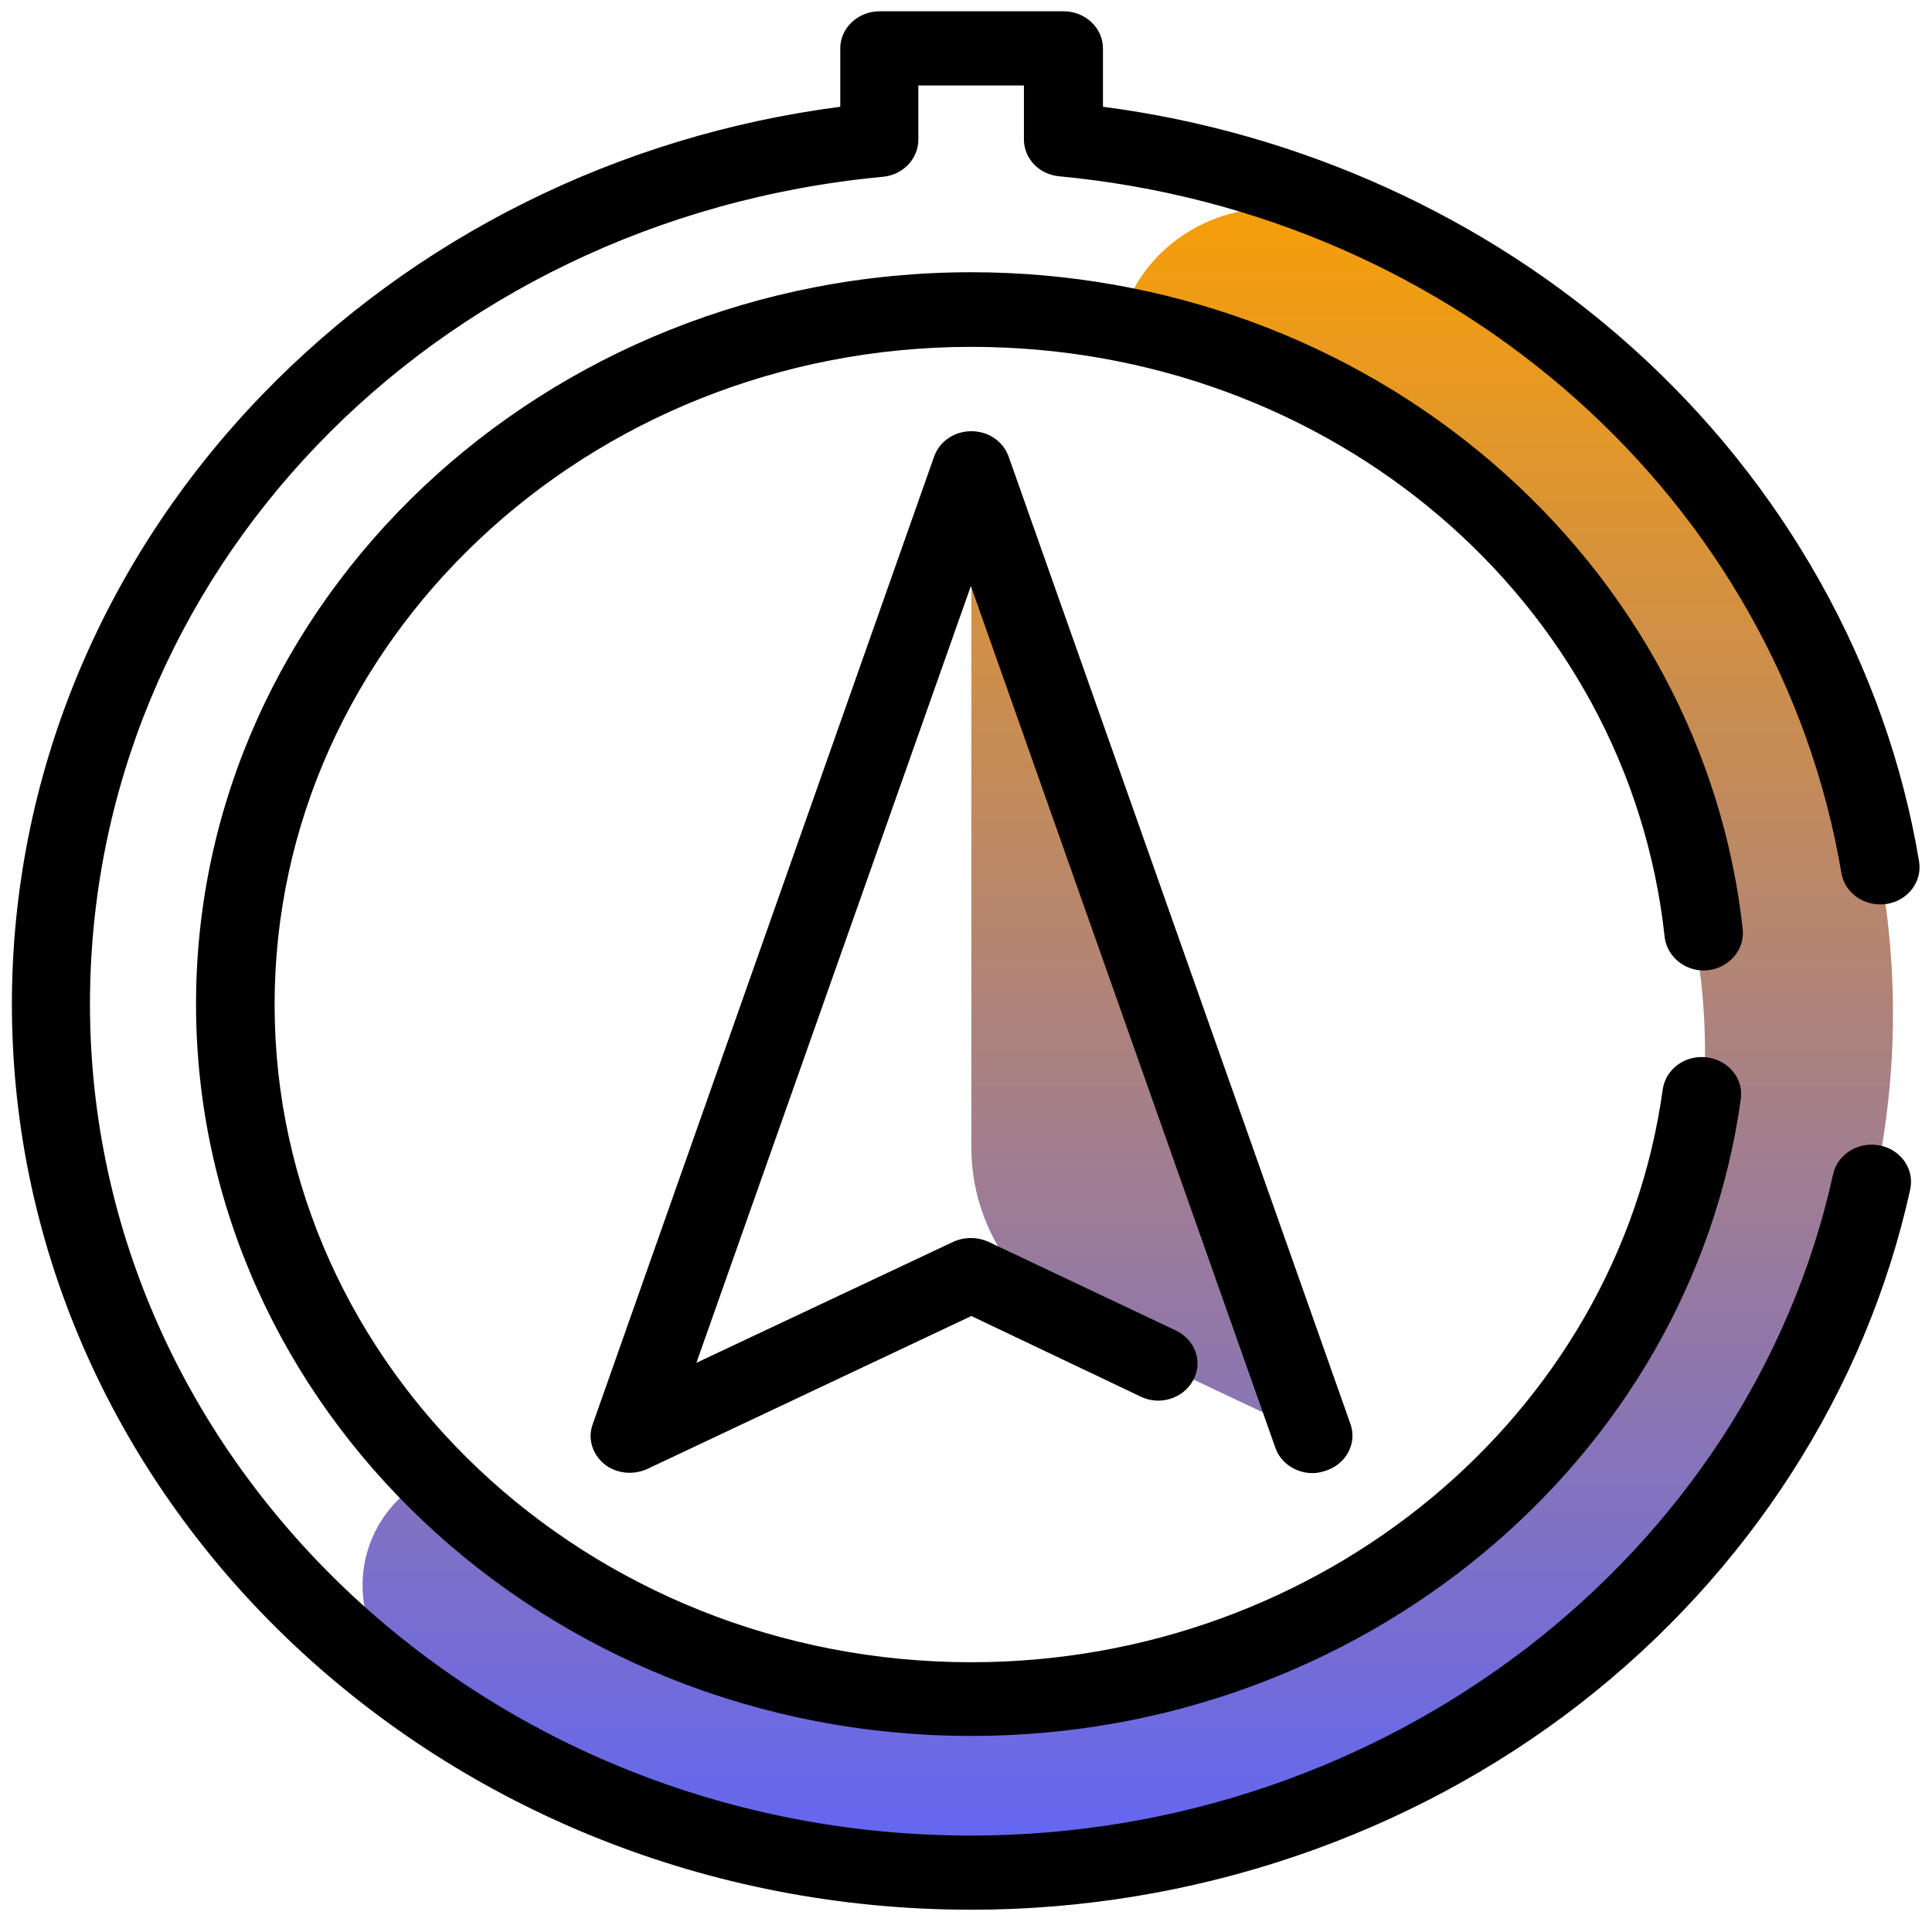
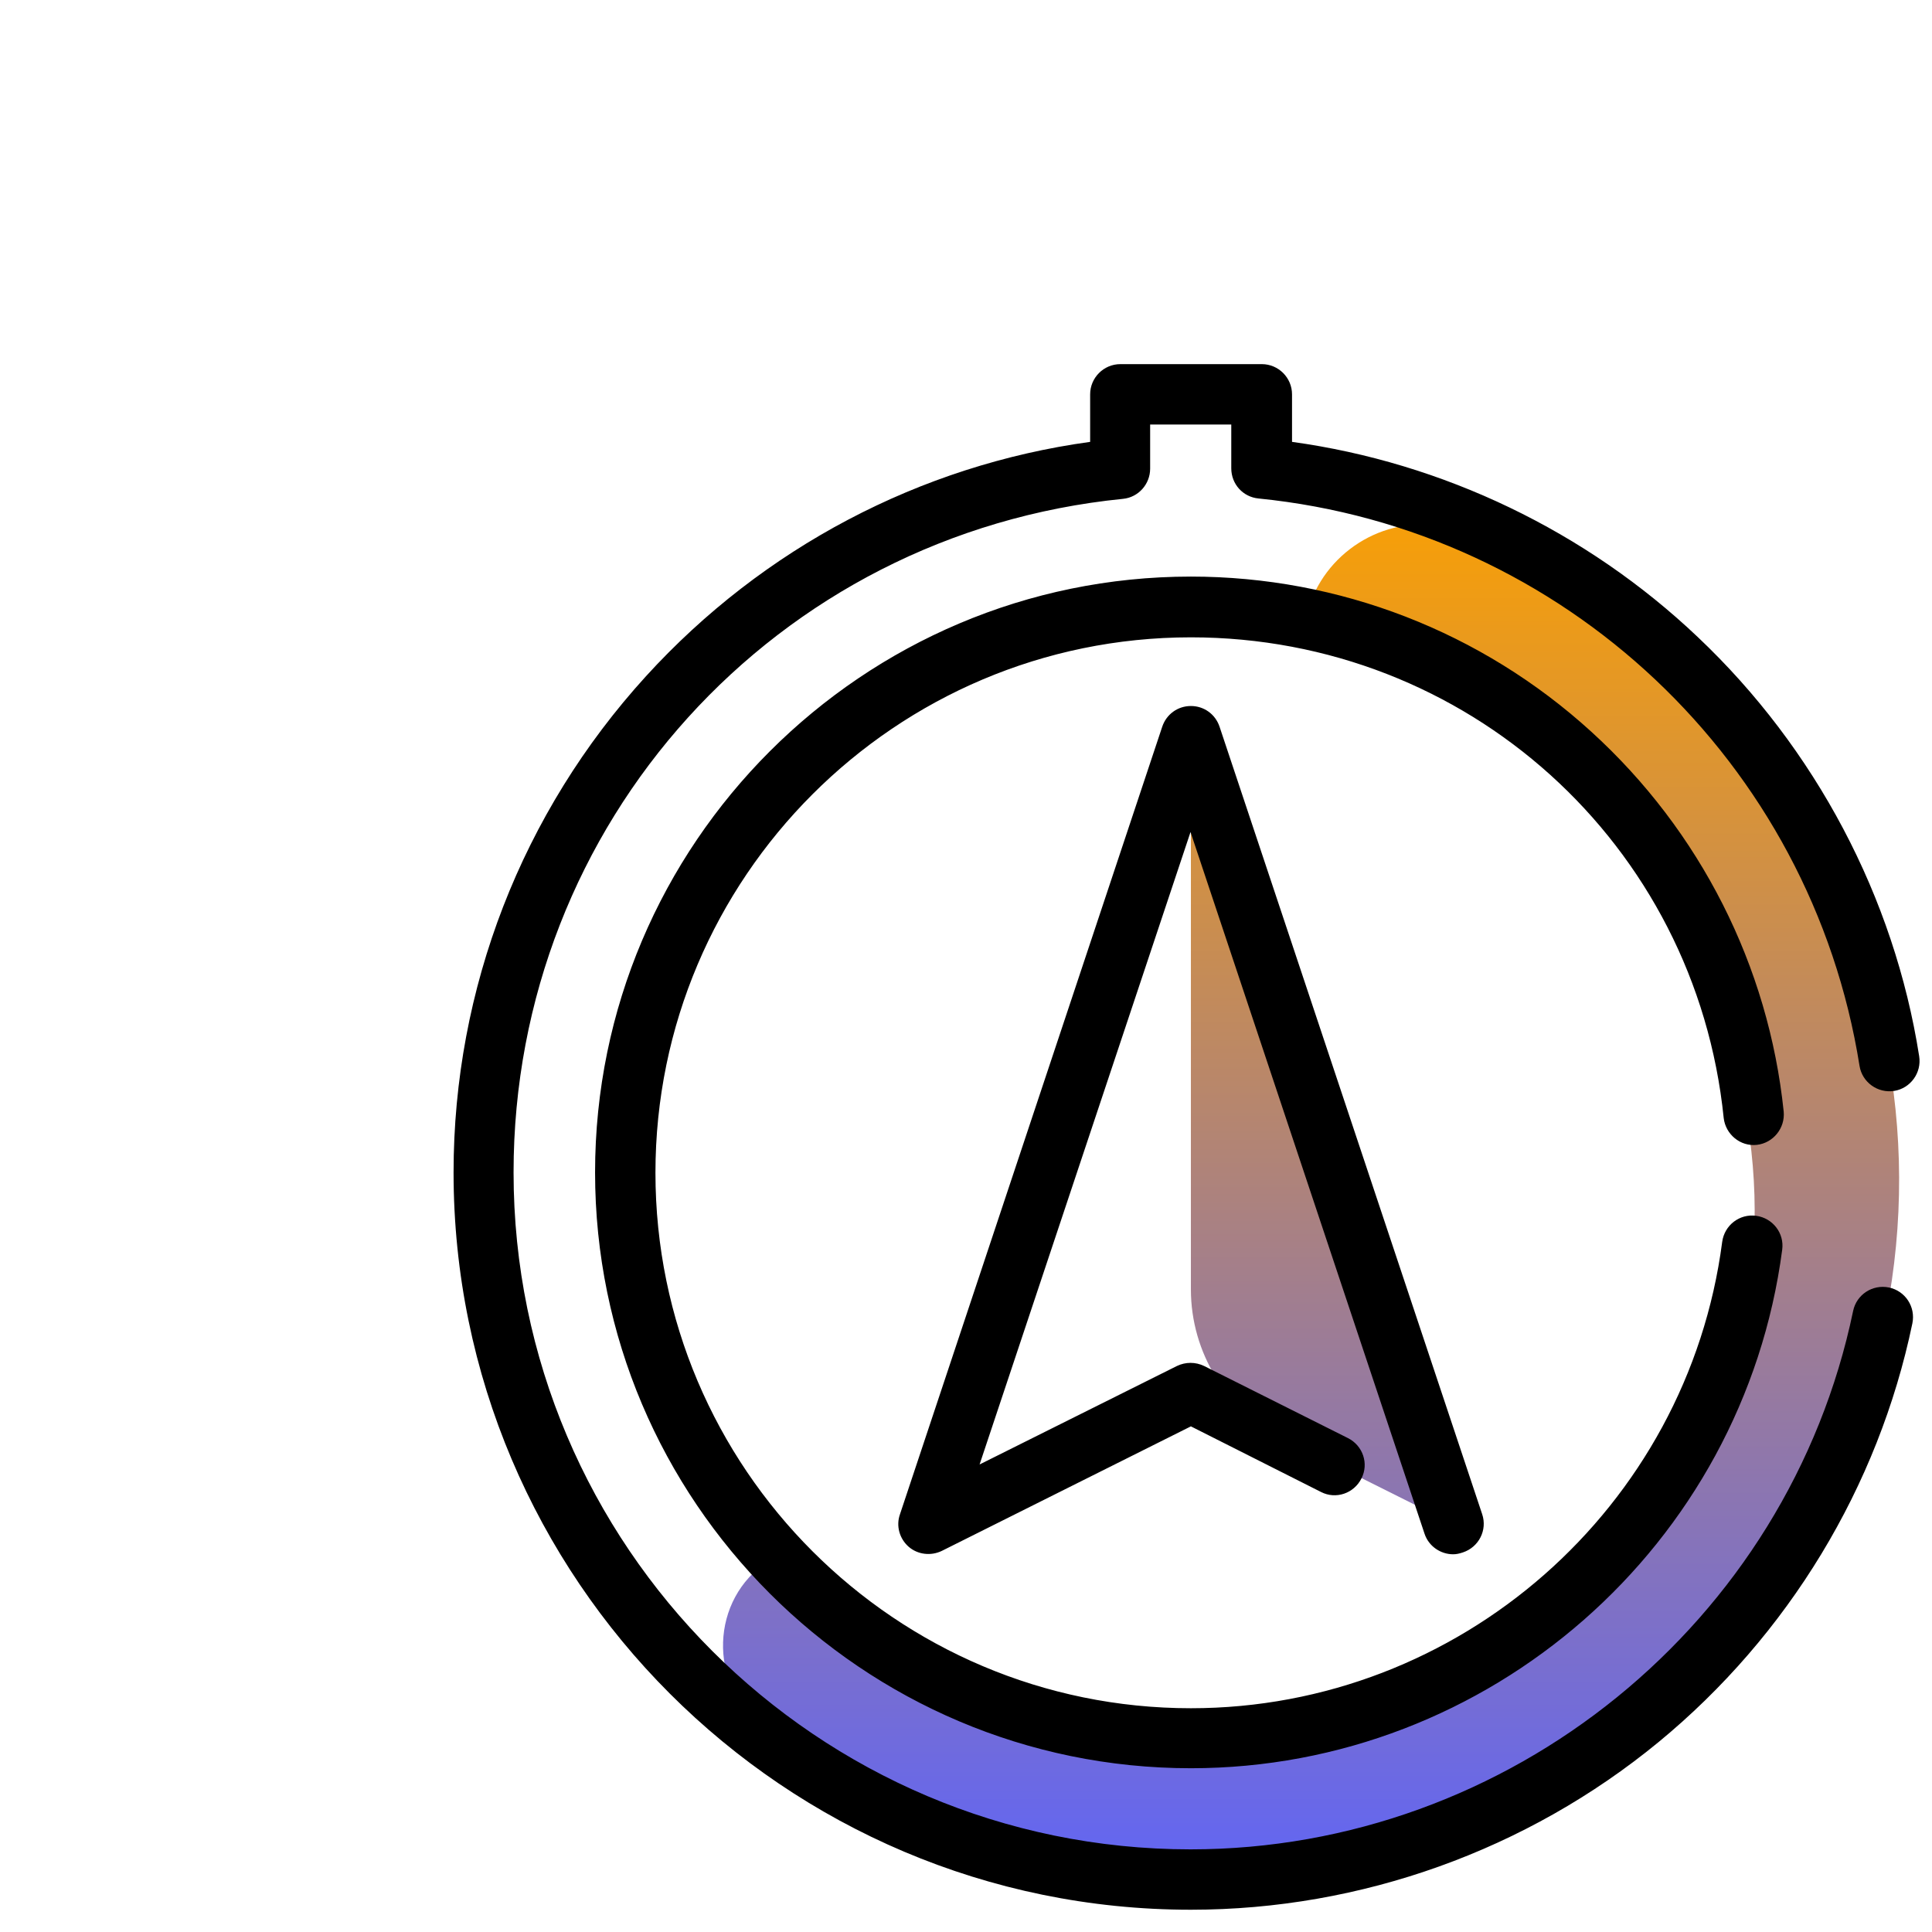
- <svg xmlns="http://www.w3.org/2000/svg" viewBox="0 0 512 512" xml:space="preserve" version="1.1" id="svg852">
+ <svg xmlns="http://www.w3.org/2000/svg" viewBox="0 0 512 512" xml:space="preserve" version="1.1" id="svg852" width="512" height="512">
  <defs id="defs856" />
-   <path d="m 115.5,481.5 c 0,4.4 -3.6,8 -8,8 h -43 c -4.4,0 -8,-3.6 -8,-8 0,-4.4 3.6,-8 8,-8 h 43 c 4.4,0 8,3.6 8,8 z M 412.5,58 h 43 c 4.4,0 8,-3.6 8,-8 0,-4.4 -3.6,-8 -8,-8 h -43 c -4.4,0 -8,3.6 -8,8 0,4.4 3.6,8 8,8 z m 51,26 c 0,-4.4 -3.6,-8 -8,-8 h -67 c -4.4,0 -8,3.6 -8,8 0,4.4 3.6,8 8,8 h 67 c 4.4,0 8,-3.6 8,-8 z M 79.2,108.7 c 0,-4.4 -3.6,-8 -8,-8 -5.7,0 -10.4,-4.7 -10.4,-10.4 0,-5.7 4.7,-10.3 10.4,-10.3 4.4,0 8,-3.6 8,-8 0,-4.4 -3.6,-8 -8,-8 -14.6,0 -26.4,11.8 -26.4,26.4 0,14.6 11.8,26.4 26.4,26.4 4.4,-0.1 8,-3.6 8,-8.1 z m 391,359.7 c 0,14.6 -11.8,26.4 -26.4,26.4 h -0.6 c -14.6,0 -26.4,-11.8 -26.4,-26.4 0,-14.6 11.8,-26.4 26.4,-26.4 h 0.6 c 14.6,0 26.4,11.8 26.4,26.4 z m -16,0 c 0,-5.7 -4.7,-10.4 -10.4,-10.4 h -0.6 c -5.7,0 -22.17,2.738 -22.17,8.438 0,5.7 22.17,12.362 22.17,12.362 l 0.6,16 c 5.7,-0.1 10.4,-20.7 10.4,-26.4 z" id="path841" style="display:none" />
-   <linearGradient id="a" gradientUnits="userSpaceOnUse" x1="291.468" y1="448.389" x2="291.468" y2="98.894" class="gradient-element" gradientTransform="matrix(1.301279,0,0,1.228289,-80.38935,-61.49218)">
+   <path d="m 115.5,481.5 c 0,4.4 -3.6,8 -8,8 h -43 c -4.4,0 -8,-3.6 -8,-8 0,-4.4 3.6,-8 8,-8 h 43 c 4.4,0 8,3.6 8,8 z M 412.5,58 h 43 c 4.4,0 8,-3.6 8,-8 0,-4.4 -3.6,-8 -8,-8 h -43 c -4.4,0 -8,3.6 -8,8 0,4.4 3.6,8 8,8 z m 51,26 c 0,-4.4 -3.6,-8 -8,-8 h -67 c -4.4,0 -8,3.6 -8,8 0,4.4 3.6,8 8,8 h 67 c 4.4,0 8,-3.6 8,-8 z M 79.2,108.7 c 0,-4.4 -3.6,-8 -8,-8 -5.7,0 -10.4,-4.7 -10.4,-10.4 0,-5.7 4.7,-10.3 10.4,-10.3 4.4,0 8,-3.6 8,-8 0,-4.4 -3.6,-8 -8,-8 -14.6,0 -26.4,11.8 -26.4,26.4 0,14.6 11.8,26.4 26.4,26.4 4.4,-0.1 8,-3.6 8,-8.1 z m 391,359.7 c 0,14.6 -11.8,26.4 -26.4,26.4 h -0.6 c -14.6,0 -26.4,-11.8 -26.4,-26.4 0,-14.6 11.8,-26.4 26.4,-26.4 h 0.6 c 14.6,0 26.4,11.8 26.4,26.4 z m -16,0 c 0,-5.7 -4.7,-10.4 -10.4,-10.4 h -0.6 c -5.7,0 -22.17,2.738 -22.17,8.438 0,5.7 22.17,12.362 22.17,12.362 l 0.6,16 c 5.7,-0.1 10.4,-20.7 10.4,-26.4 z" id="path841" style="display: none;" class="svg-1" />
+   <linearGradient id="a" gradientUnits="userSpaceOnUse" x1="291.468" y1="448.389" x2="291.468" y2="98.894" class="gradient-element" gradientTransform="translate(56,44)">
    <stop offset="0" class="primary-color-gradient" style="stop-color:#6366f1" id="stop843" />
    <stop offset="1" class="secondary-color-gradient" style="stop-color:#f59e0b" id="stop845" />
  </linearGradient>
-   <path fill="url(#a)" d="m 482.804,356.617 c -51.531,116.073 -194.541,170.855 -317.252,121.478 -20.56,-8.23 -39.299,-18.916 -55.955,-31.444 -18.738,-14.125 -17.958,-41.639 2.082,-54.045 0.781,-0.491 1.692,-0.983 2.472,-1.474 0.521,0.368 0.911,0.737 1.431,1.105 13.403,10.195 31.621,14.125 45.154,25.426 83.672,69.767 237.353,14.371 278.864,-79.225 41.641,-93.718 -28.368,-220.109 -127.655,-259.169 -0.13,0 -0.26,-0.123 -0.39,-0.123 -3.774,-1.474 -12.753,7.001 -11.191,-2.334 8.979,-17.196 31.361,-26.9 52.181,-18.67 0.13,0.123 0.26,0.123 0.521,0.246 123.231,48.395 181.398,181.91 129.737,298.228 z m -193.37,-3.685 17.697,8.352 40.86,19.284 -81.981,-232.147 c -1.562,-4.422 -8.588,-3.439 -8.588,1.351 v 154.396 c 0,20.635 12.362,39.551 32.011,48.763 z" id="path848" style="fill:url(#a);stroke-width:1.264" />
-   <path d="M 257.423,506.1 C 117.145,506.1 3.153,398.379 3.153,266.092 3.153,206.275 26.706,148.914 69.518,104.572 109.858,62.811 163.991,35.911 222.678,28.296 V 12.819 c 0,-5.404 4.685,-9.826 10.41,-9.826 h 48.798 c 5.726,0 10.41,4.422 10.41,9.826 v 15.476 c 52.051,6.756 101.5,29.11 139.887,63.503 40.6,36.235 67.797,84.752 76.385,136.463 0.911,5.404 -2.993,10.44 -8.588,11.3 -5.726,0.86 -11.061,-2.825 -11.972,-8.107 C 471.353,132.577 386.119,56.669 280.716,46.72 c -5.335,-0.491 -9.369,-4.667 -9.369,-9.826 V 22.646 h -27.977 v 14.371 c 0,5.036 -4.034,9.335 -9.369,9.826 C 114.152,58.143 23.843,152.353 23.843,266.092 c 0,121.478 104.753,220.355 233.449,220.355 109.958,0 206.123,-73.697 228.505,-175.277 1.171,-5.282 6.637,-8.721 12.362,-7.615 5.596,1.105 9.239,6.264 8.068,11.669 -11.712,53.185 -42.812,101.579 -87.576,136.34 C 373.367,486.693 316.11,506.1 257.423,506.1 Z m 0,-46.061 c -113.341,0 -205.472,-87.086 -205.472,-193.947 0,-106.984 92.261,-193.947 205.472,-193.947 51.14,0 100.198,17.933 138.066,50.483 37.607,32.304 61.16,76.277 66.365,123.689 0.521,5.404 -3.644,10.195 -9.239,10.809 -5.726,0.614 -10.801,-3.439 -11.451,-8.721 -9.629,-89.297 -88.617,-156.484 -183.741,-156.484 -101.89,0 -184.651,78.242 -184.651,174.294 0,96.175 82.891,174.294 184.651,174.294 92.521,0 171.248,-65.222 183.22,-151.816 0.781,-5.404 5.986,-9.212 11.712,-8.475 5.726,0.737 9.76,5.65 8.979,11.055 -13.403,96.175 -100.979,168.767 -203.91,168.767 z m 90.439,-69.644 c -4.294,0 -8.458,-2.579 -9.89,-6.756 L 257.293,155.301 184.551,361.162 252.608,329.104 c 2.993,-1.351 6.376,-1.351 9.369,0 l 49.579,23.46 c 5.205,2.457 7.287,8.352 4.685,13.143 -2.603,4.913 -8.849,6.878 -13.924,4.422 l -44.894,-21.372 -85.884,40.534 c -3.774,1.72 -8.328,1.228 -11.451,-1.351 -3.123,-2.579 -4.424,-6.756 -2.993,-10.563 l 90.439,-256.344 c 1.431,-4.053 5.335,-6.756 9.89,-6.756 4.554,0 8.458,2.702 9.89,6.756 l 90.569,256.344 c 1.822,5.159 -1.171,10.686 -6.637,12.406 -1.171,0.368 -2.212,0.614 -3.383,0.614 z" id="path850" style="stroke-width:1.264" />
+   <path fill="url(#a)" d="m 488.8,384.4 c -39.6,94.5 -149.5,139.1 -243.8,98.9 -15.8,-6.7 -30.2,-15.4 -43,-25.6 -14.4,-11.5 -13.8,-33.9 1.6,-44 0.6,-0.4 1.3,-0.8 1.9,-1.2 0.4,0.3 0.7,0.6 1.1,0.9 10.3,8.3 24.3,11.5 34.7,20.7 64.3,56.8 182.4,11.7 214.3,-64.5 32,-76.3 -21.8,-179.2 -98.1,-211 -0.1,0 -0.2,-0.1 -0.3,-0.1 -2.9,-1.2 -9.8,5.7 -8.6,-1.9 6.9,-14 24.1,-21.9 40.1,-15.2 0.1,0.1 0.2,0.1 0.4,0.2 94.7,39.4 139.4,148.1 99.7,242.8 z m -148.6,-3 13.6,6.8 31.4,15.7 -63,-189 c -1.2,-3.6 -6.6,-2.8 -6.6,1.1 v 125.7 c 0,16.8 9.5,32.2 24.6,39.7 z" id="path848" style="fill: url(&quot;#a&quot;);" class="svg-2" />
+   <path d="m 315.6,506.1 c -107.8,0 -195.4,-87.7 -195.4,-195.4 0,-48.7 18.1,-95.4 51,-131.5 31,-34 72.6,-55.9 117.7,-62.1 v -12.6 c 0,-4.4 3.6,-8 8,-8 h 37.5 c 4.4,0 8,3.6 8,8 v 12.6 c 40,5.5 78,23.7 107.5,51.7 31.2,29.5 52.1,69 58.7,111.1 0.7,4.4 -2.3,8.5 -6.6,9.2 -4.4,0.7 -8.5,-2.3 -9.2,-6.6 C 480,202 414.5,140.2 333.5,132.1 c -4.1,-0.4 -7.2,-3.8 -7.2,-8 v -11.6 h -21.5 v 11.7 c 0,4.1 -3.1,7.6 -7.2,8 -92.1,9.2 -161.5,85.9 -161.5,178.5 0,98.9 80.5,179.4 179.4,179.4 84.5,0 158.4,-60 175.6,-142.7 0.9,-4.3 5.1,-7.1 9.5,-6.2 4.3,0.9 7.1,5.1 6.2,9.5 -9,43.3 -32.9,82.7 -67.3,111 -34.8,28.6 -78.8,44.4 -123.9,44.4 z m 0,-37.5 c -87.1,0 -157.9,-70.9 -157.9,-157.9 0,-87.1 70.9,-157.9 157.9,-157.9 39.3,0 77,14.6 106.1,41.1 28.9,26.3 47,62.1 51,100.7 0.4,4.4 -2.8,8.3 -7.1,8.8 -4.4,0.5 -8.3,-2.8 -8.8,-7.1 -7.4,-72.7 -68.1,-127.4 -141.2,-127.4 -78.3,0 -141.9,63.7 -141.9,141.9 0,78.3 63.7,141.9 141.9,141.9 71.1,0 131.6,-53.1 140.8,-123.6 0.6,-4.4 4.6,-7.5 9,-6.9 4.4,0.6 7.5,4.6 6.9,9 -10.3,78.3 -77.6,137.4 -156.7,137.4 z m 69.5,-56.7 c -3.3,0 -6.5,-2.1 -7.6,-5.5 l -62,-185.9 -55.9,167.6 52.3,-26.1 c 2.3,-1.1 4.9,-1.1 7.2,0 l 38.1,19.1 c 4,2 5.6,6.8 3.6,10.7 -2,4 -6.8,5.6 -10.7,3.6 l -34.5,-17.4 -66,33 c -2.9,1.4 -6.4,1 -8.8,-1.1 -2.4,-2.1 -3.4,-5.5 -2.3,-8.6 L 308,192.6 c 1.1,-3.3 4.1,-5.5 7.6,-5.5 3.5,0 6.5,2.2 7.6,5.5 l 69.6,208.7 c 1.4,4.2 -0.9,8.7 -5.1,10.1 -0.9,0.3 -1.7,0.5 -2.6,0.5 z" id="path850" class="svg-3" />
</svg>
